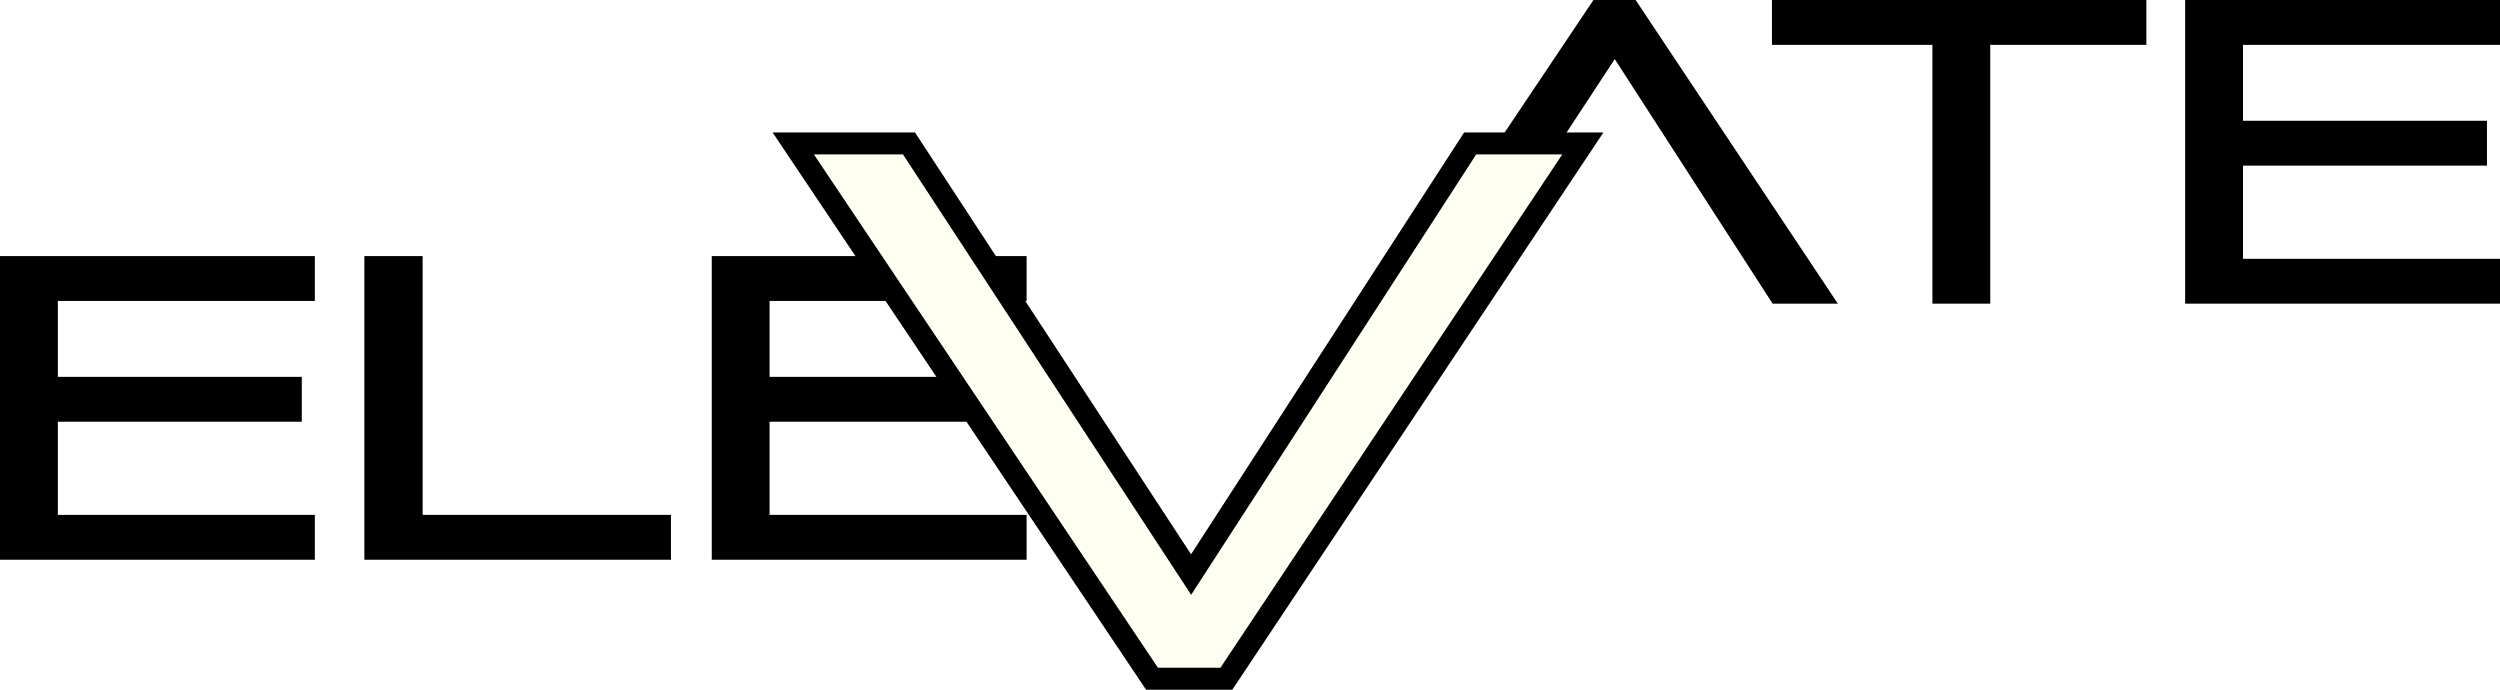
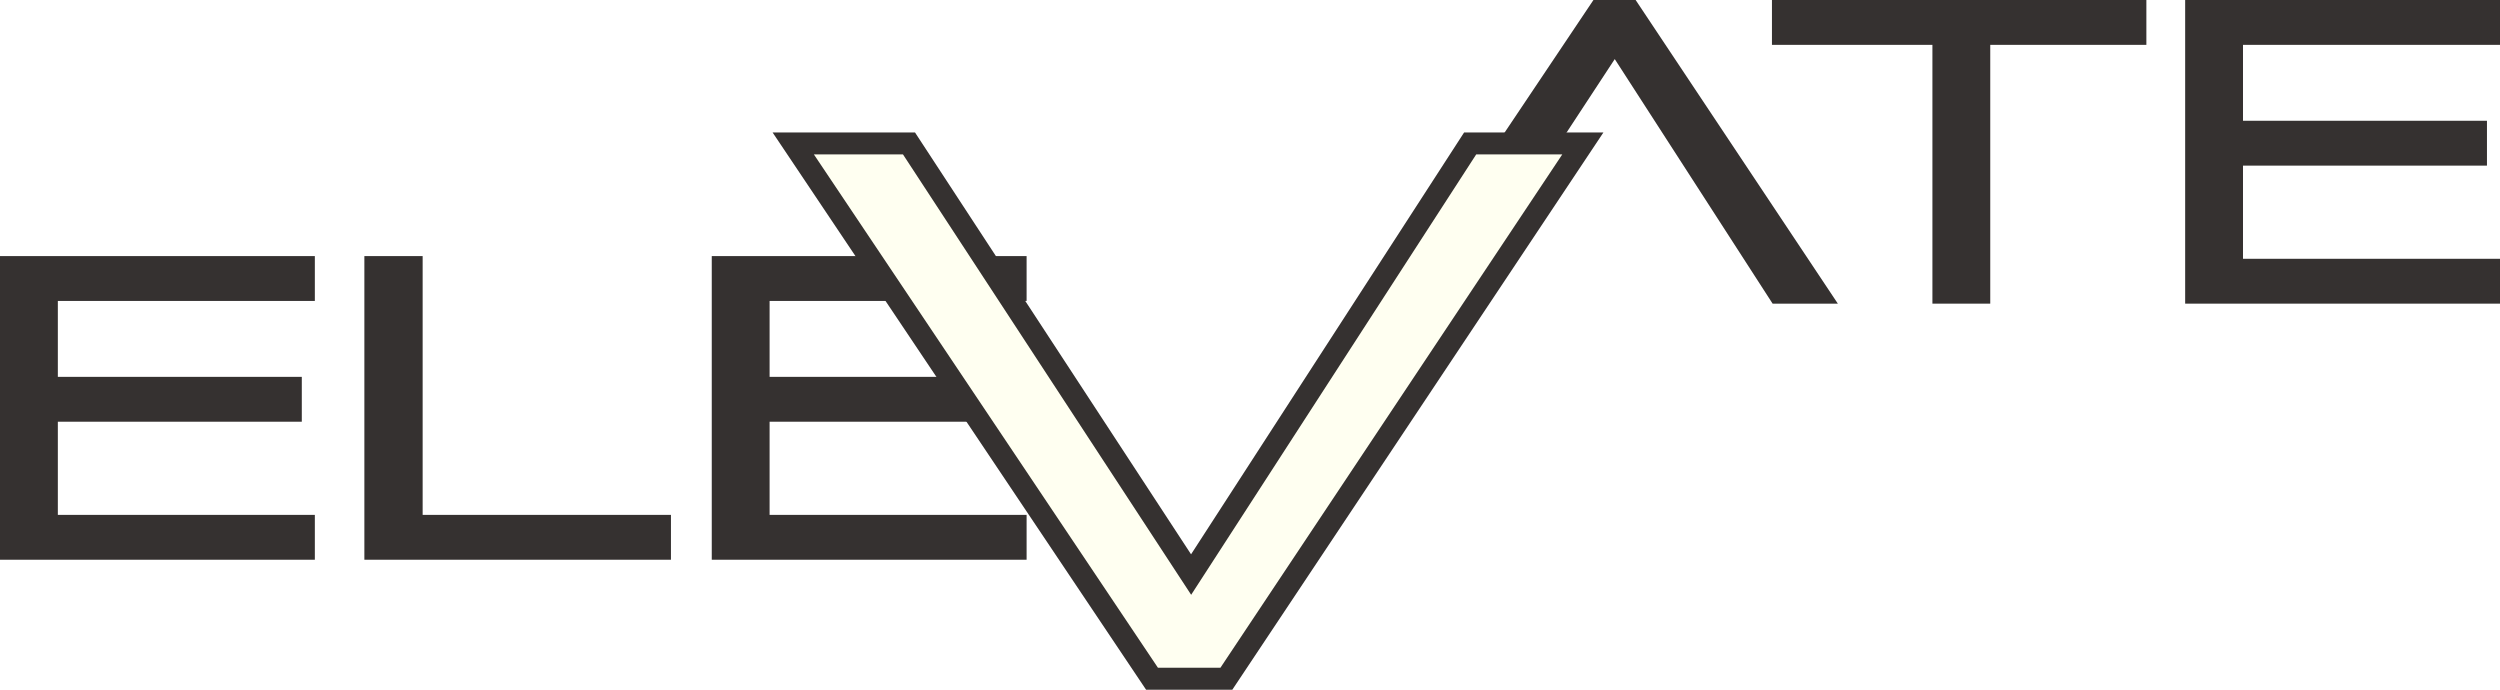
<svg xmlns="http://www.w3.org/2000/svg" width="219.382mm" height="60.524mm" viewBox="0 0 219.382 60.524" version="1.1" id="svg8">
  <defs id="defs2" />
  <g id="layer1" transform="translate(83.086,81.13032)" />
  <g id="layer2" transform="translate(94.5041,99.401)">
    <flowRoot transform="matrix(0.1304601,0,0,0.1293948,171.5547,23.08384)" style="font-style:normal;font-weight:normal;font-size:40px;line-height:1.25;font-family:sans-serif;letter-spacing:0px;word-spacing:0px;fill:#000000;fill-opacity:1;stroke:none;stroke-width:2.036" id="flowRoot829" xml:space="preserve">
      <flowRegion id="flowRegion825" style="stroke-width:2.036">
        <rect y="-26.052" x="-1185.714" height="711.429" width="1371.429" id="rect823" style="stroke-width:2.036" />
      </flowRegion>
      <flowPara style="font-style:normal;font-variant:normal;font-weight:normal;font-stretch:normal;font-family:pirulen;-inkscape-font-specification:pirulen;stroke-width:2.036" id="flowPara827">ate</flowPara>
    </flowRoot>
    <flowRoot transform="matrix(0.1304601,0,0,0.1293948,154.5364,26.15693)" style="font-style:normal;font-weight:normal;font-size:40px;line-height:1.25;font-family:sans-serif;letter-spacing:0px;word-spacing:0px;fill:#000000;fill-opacity:1;stroke:none;stroke-width:2.036" id="flowRoot1027" xml:space="preserve">
      <flowRegion style="stroke-width:2.036" id="flowRegion1023">
        <rect style="stroke-width:2.036" y="-26.052" x="-1185.714" height="711.429" width="1371.429" id="rect1021" />
      </flowRegion>
      <flowPara style="font-style:normal;font-variant:normal;font-weight:normal;font-stretch:normal;font-family:pirulen;-inkscape-font-specification:pirulen;stroke-width:2.036" id="flowPara1025">ELE</flowPara>
    </flowRoot>
    <rect style="fill:none;fill-opacity:1;stroke:#000000;stroke-width:0.1;stroke-linejoin:miter;stroke-miterlimit:4;stroke-dasharray:none;stroke-dashoffset:18.898;stroke-opacity:1" id="rect1161" width="0" height="0" x="33.205" y="10.717" />
    <flowRoot xml:space="preserve" id="flowRoot837" style="font-style:normal;font-weight:normal;font-size:40px;line-height:1.25;font-family:sans-serif;letter-spacing:0px;word-spacing:0px;fill:#fffff1;fill-opacity:1;stroke:#000000;stroke-width:1.155;stroke-opacity:1" transform="matrix(0.2299789,0,0,0.2281008,282.3956,26.66201)">
      <flowRegion id="flowRegion833" style="fill:#fffff1;fill-opacity:1;stroke:#000000;stroke-width:1.155;stroke-opacity:1">
        <rect id="rect831" width="1371.429" height="711.429" x="-1185.714" y="-26.052" style="fill:#fffff1;fill-opacity:1;stroke:#000000;stroke-width:1.155;stroke-opacity:1" />
      </flowRegion>
      <flowPara id="flowPara835" style="font-style:normal;font-variant:normal;font-weight:normal;font-stretch:normal;font-family:pirulen;-inkscape-font-specification:pirulen;fill:#fffff1;fill-opacity:1;stroke:#000000;stroke-width:1.155;stroke-opacity:1">V</flowPara>
    </flowRoot>
-     <g aria-label="ate" transform="matrix(0.9540225,0,0,0.9462318,1158.665,-81.60164)" style="font-style:normal;font-weight:normal;font-size:40px;line-height:1.25;font-family:sans-serif;letter-spacing:0px;word-spacing:0px;fill:#000000;fill-opacity:1;stroke:none;stroke-width:2.036" id="flowRoot840">
-       <path d="m -1185.715,9.349 z m 35.2,0 -14.52,-22.68 -14.76,22.68 h -5.92 l 18.72,-28.16 h 3.88 l 18.6,28.16 z" style="font-style:normal;font-variant:normal;font-weight:normal;font-stretch:normal;font-family:pirulen;-inkscape-font-specification:pirulen;stroke-width:2.036" id="path858" />
-       <path d="m -1150.576,9.349 z m 14.76,0 V -14.651 h -14.76 v -4.16 h 34.44 v 4.16 h -14.36 V 9.349 Z" style="font-style:normal;font-variant:normal;font-weight:normal;font-stretch:normal;font-family:pirulen;-inkscape-font-specification:pirulen;stroke-width:2.036" id="path860" />
-       <path d="m -1112.568,9.349 z m 0,0 V -18.811 h 28.96 v 4.16 h -23.64 v 7.04 h 22.44 v 4.16 h -22.44 v 8.64 h 23.64 v 4.16 z" style="font-style:normal;font-variant:normal;font-weight:normal;font-stretch:normal;font-family:pirulen;-inkscape-font-specification:pirulen;stroke-width:2.036" id="path862" />
+     <g aria-label="ate" transform="matrix(0.9540225,0,0,0.9462318,1158.665,-81.60164)" style="font-style:normal;font-weight:normal;font-size:40px;line-height:1.25;font-family:sans-serif;letter-spacing:0px;word-spacing:0px;fill:#353130;fill-opacity:1;stroke:none;stroke-width:2.036" id="flowRoot840">
+       <path d="m -1185.715,9.349 z m 35.2,0 -14.52,-22.68 -14.76,22.68 h -5.92 l 18.72,-28.16 h 3.88 l 18.6,28.16 z" style="font-style:normal;font-variant:normal;font-weight:normal;font-stretch:normal;font-family:pirulen;-inkscape-font-specification:pirulen;stroke-width:2.036;fill:#353130;fill-opacity:1" id="path858" />
+       <path d="m -1150.576,9.349 z m 14.76,0 V -14.651 h -14.76 v -4.16 h 34.44 v 4.16 h -14.36 V 9.349 Z" style="font-style:normal;font-variant:normal;font-weight:normal;font-stretch:normal;font-family:pirulen;-inkscape-font-specification:pirulen;stroke-width:2.036;fill:#353130;fill-opacity:1" id="path860" />
+       <path d="m -1112.568,9.349 z m 0,0 V -18.811 h 28.96 v 4.16 h -23.64 v 7.04 h 22.44 v 4.16 h -22.44 v 8.64 h 23.64 v 4.16 z" style="font-style:normal;font-variant:normal;font-weight:normal;font-stretch:normal;font-family:pirulen;-inkscape-font-specification:pirulen;stroke-width:2.036;fill:#353130;fill-opacity:1" id="path862" />
    </g>
-     <g aria-label="ELE" transform="matrix(0.9540225,0,0,0.9462318,1034.214,-59.12895)" style="font-style:normal;font-weight:normal;font-size:40px;line-height:1.25;font-family:sans-serif;letter-spacing:0px;word-spacing:0px;fill:#000000;fill-opacity:1;stroke:none;stroke-width:2.036" id="flowRoot848">
-       <path d="M -1183.115,9.349 V -18.811 h 28.96 v 4.16 h -23.64 v 7.04 h 22.44 v 4.16 h -22.44 v 8.64 h 23.64 v 4.16 z" style="font-style:normal;font-variant:normal;font-weight:normal;font-stretch:normal;font-family:pirulen;-inkscape-font-specification:pirulen;stroke-width:2.036" id="path865" />
-       <path d="M -1149.599,9.349 V -18.811 h 5.36 V 5.189 h 22.84 v 4.16 z" style="font-style:normal;font-variant:normal;font-weight:normal;font-stretch:normal;font-family:pirulen;-inkscape-font-specification:pirulen;stroke-width:2.036" id="path867" />
-       <path d="M -1117.646,9.349 V -18.811 h 28.96 v 4.16 h -23.64 v 7.04 h 22.44 v 4.16 h -22.44 v 8.64 h 23.64 v 4.16 z" style="font-style:normal;font-variant:normal;font-weight:normal;font-stretch:normal;font-family:pirulen;-inkscape-font-specification:pirulen;stroke-width:2.036" id="path869" />
+     <g aria-label="ELE" transform="matrix(0.9540225,0,0,0.9462318,1034.214,-59.12895)" style="font-style:normal;font-weight:normal;font-size:40px;line-height:1.25;font-family:sans-serif;letter-spacing:0px;word-spacing:0px;fill:#353130;fill-opacity:1;stroke:none;stroke-width:2.036" id="flowRoot848">
+       <path d="M -1183.115,9.349 V -18.811 h 28.96 v 4.16 h -23.64 v 7.04 h 22.44 v 4.16 h -22.44 v 8.64 h 23.64 v 4.16 z" style="font-style:normal;font-variant:normal;font-weight:normal;font-stretch:normal;font-family:pirulen;-inkscape-font-specification:pirulen;stroke-width:2.036;fill:#353130;fill-opacity:1" id="path865" />
+       <path d="M -1149.599,9.349 V -18.811 h 5.36 V 5.189 h 22.84 v 4.16 z" style="font-style:normal;font-variant:normal;font-weight:normal;font-stretch:normal;font-family:pirulen;-inkscape-font-specification:pirulen;stroke-width:2.036;fill:#353130;fill-opacity:1" id="path867" />
+       <path d="M -1117.646,9.349 V -18.811 h 28.96 v 4.16 h -23.64 v 7.04 h 22.44 v 4.16 h -22.44 v 8.64 h 23.64 v 4.16 z" style="font-style:normal;font-variant:normal;font-weight:normal;font-stretch:normal;font-family:pirulen;-inkscape-font-specification:pirulen;stroke-width:2.036;fill:#353130;fill-opacity:1" id="path869" />
    </g>
-     <g aria-label="V" transform="matrix(1.681779,0,0,1.668045,1969.216,-55.43539)" style="font-style:normal;font-weight:normal;font-size:40px;line-height:1.25;font-family:sans-serif;letter-spacing:0px;word-spacing:0px;fill:#fffff1;fill-opacity:1;stroke:#000000;stroke-width:1.155;stroke-opacity:1" id="flowRoot856">
-       <path d="m -1166.995,9.349 -18.72,-28.16 h 6.04 l 14.72,22.68 14.56,-22.68 h 5.88 l -18.6,28.16 z" style="font-style:normal;font-variant:normal;font-weight:normal;font-stretch:normal;font-family:pirulen;-inkscape-font-specification:pirulen;fill:#fffff1;fill-opacity:1;stroke:#000000;stroke-width:1.155;stroke-opacity:1" id="path872" />
+     <g aria-label="V" transform="matrix(1.681779,0,0,1.668045,1969.216,-55.43539)" style="font-style:normal;font-weight:normal;font-size:40px;line-height:1.25;font-family:sans-serif;letter-spacing:0px;word-spacing:0px;fill:#fffff1;fill-opacity:1;stroke:#353130;stroke-width:1.155;stroke-opacity:1" id="flowRoot856">
+       <path d="m -1166.995,9.349 -18.72,-28.16 h 6.04 l 14.72,22.68 14.56,-22.68 h 5.88 l -18.6,28.16 z" style="font-style:normal;font-variant:normal;font-weight:normal;font-stretch:normal;font-family:pirulen;-inkscape-font-specification:pirulen;fill:#fffff1;fill-opacity:1;stroke:#353130;stroke-width:1.155;stroke-opacity:1" id="path872" />
    </g>
  </g>
</svg>
